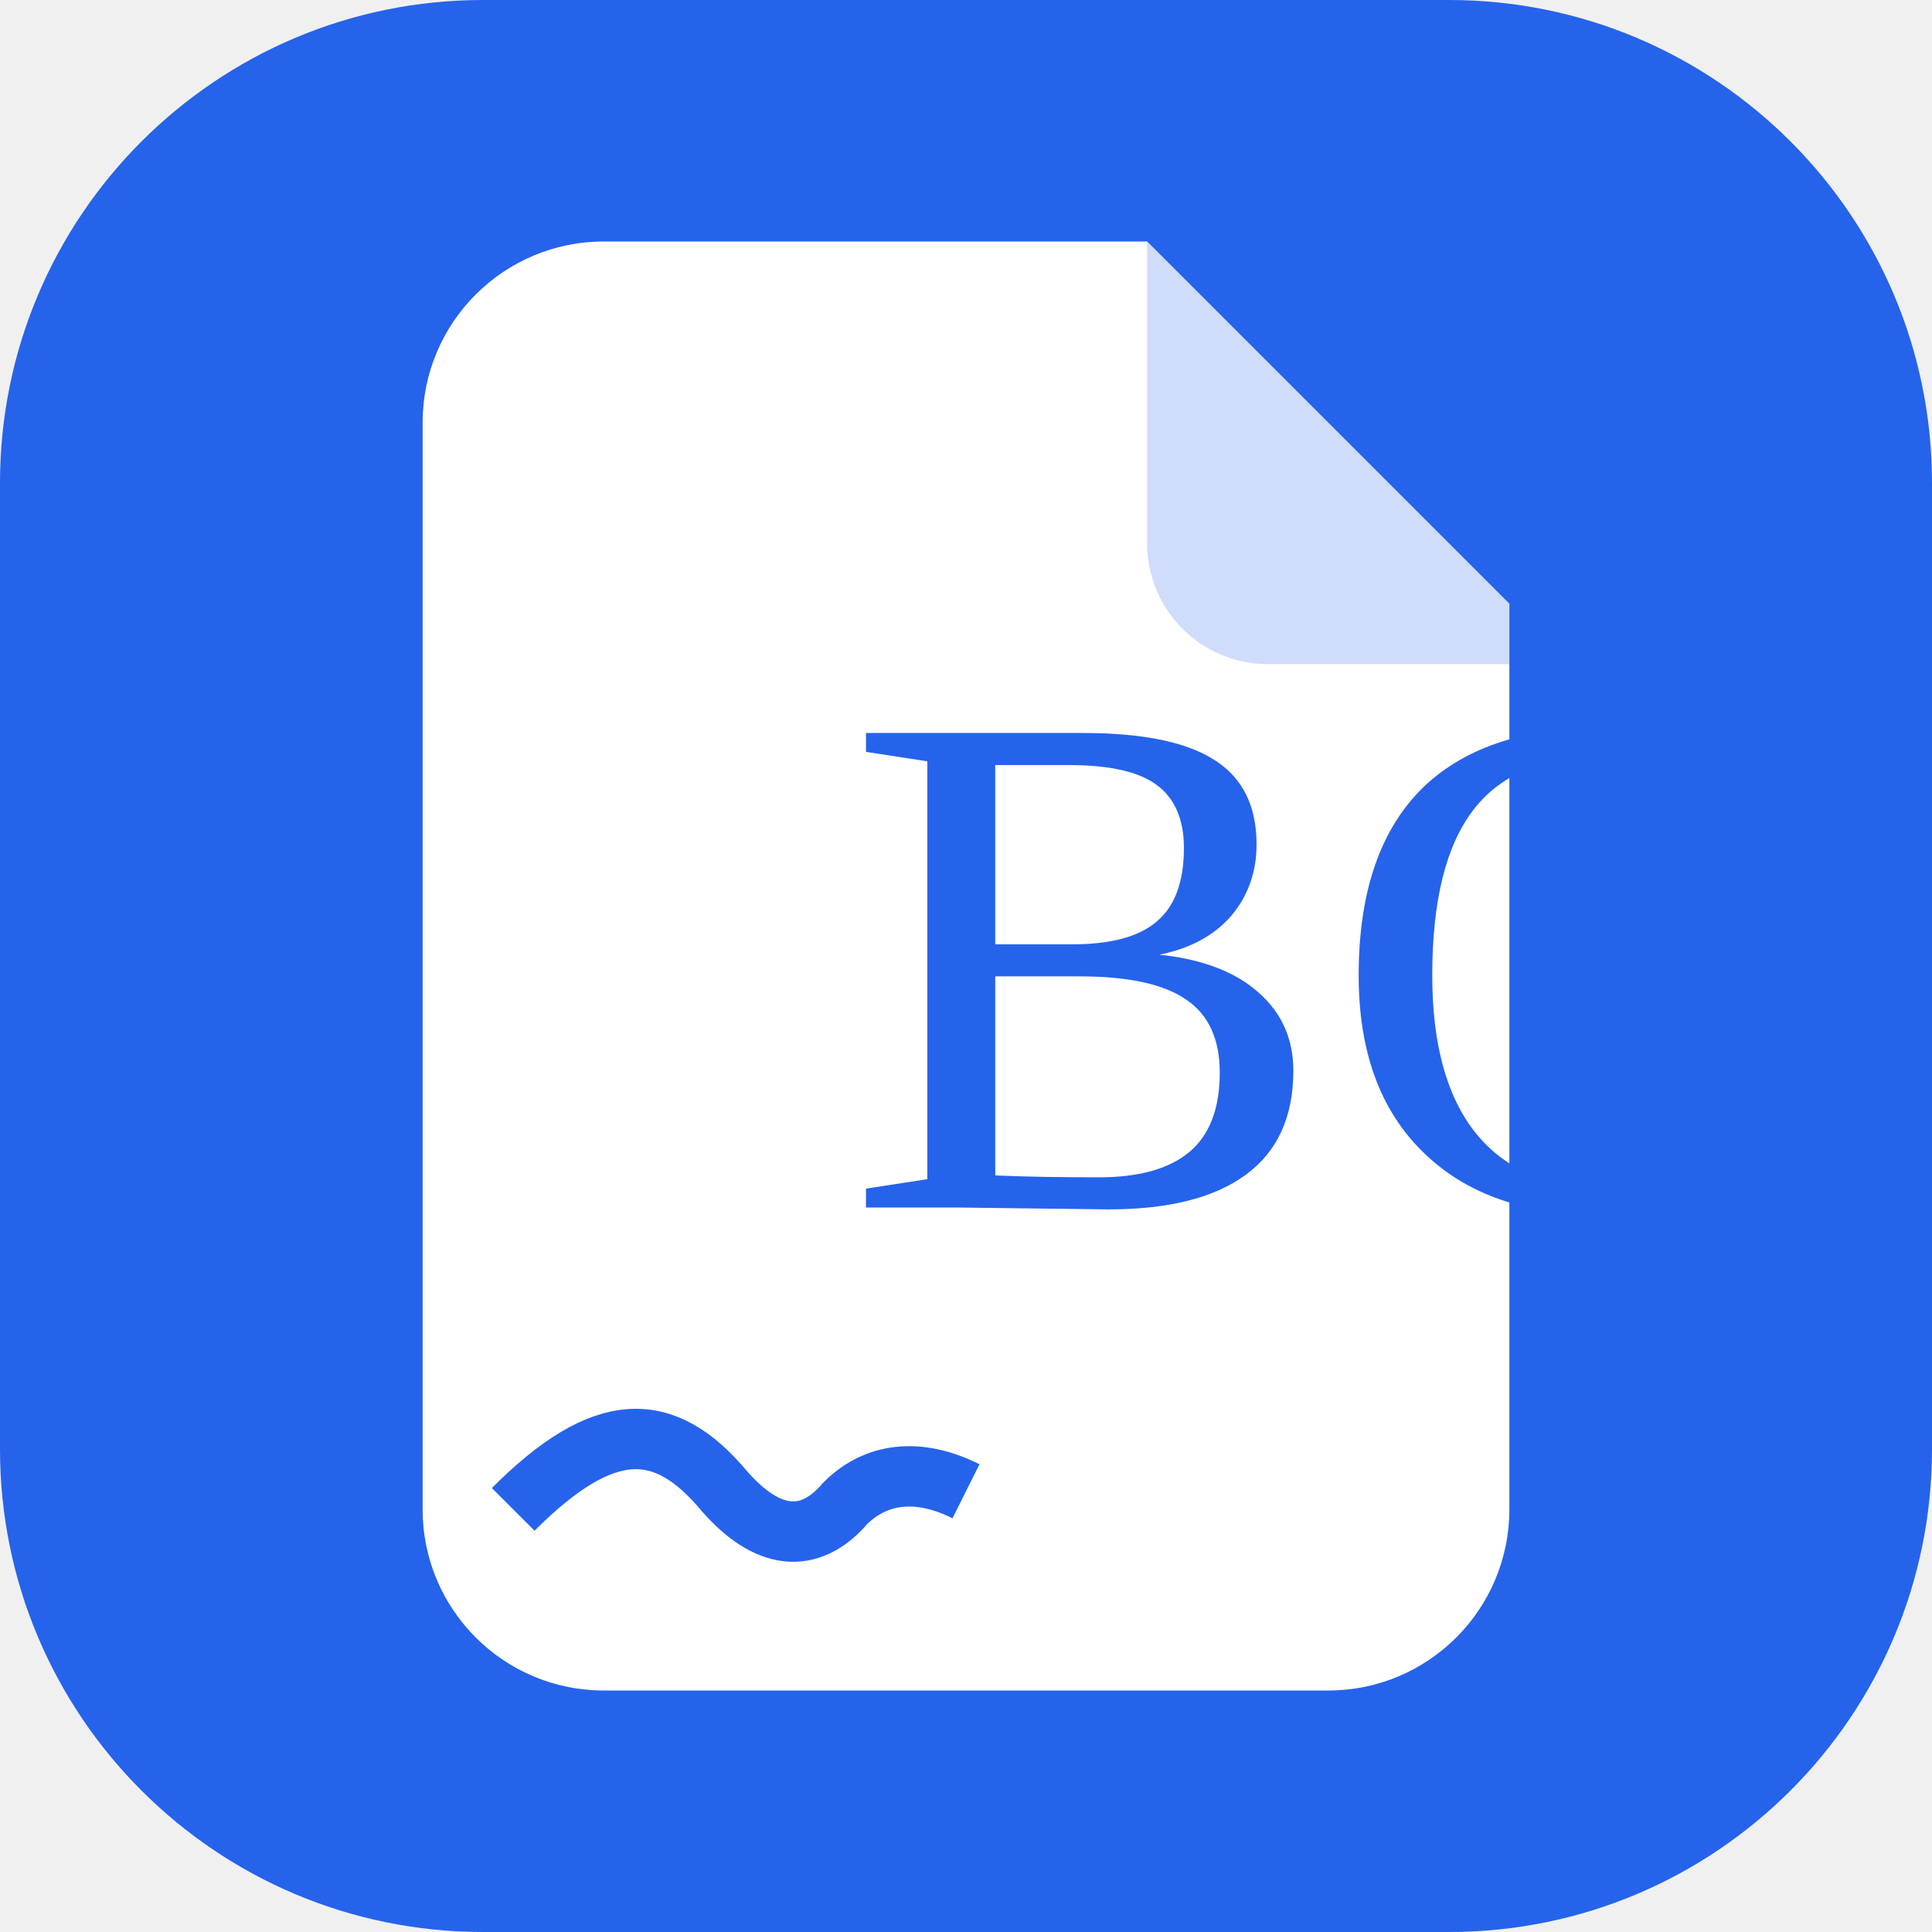
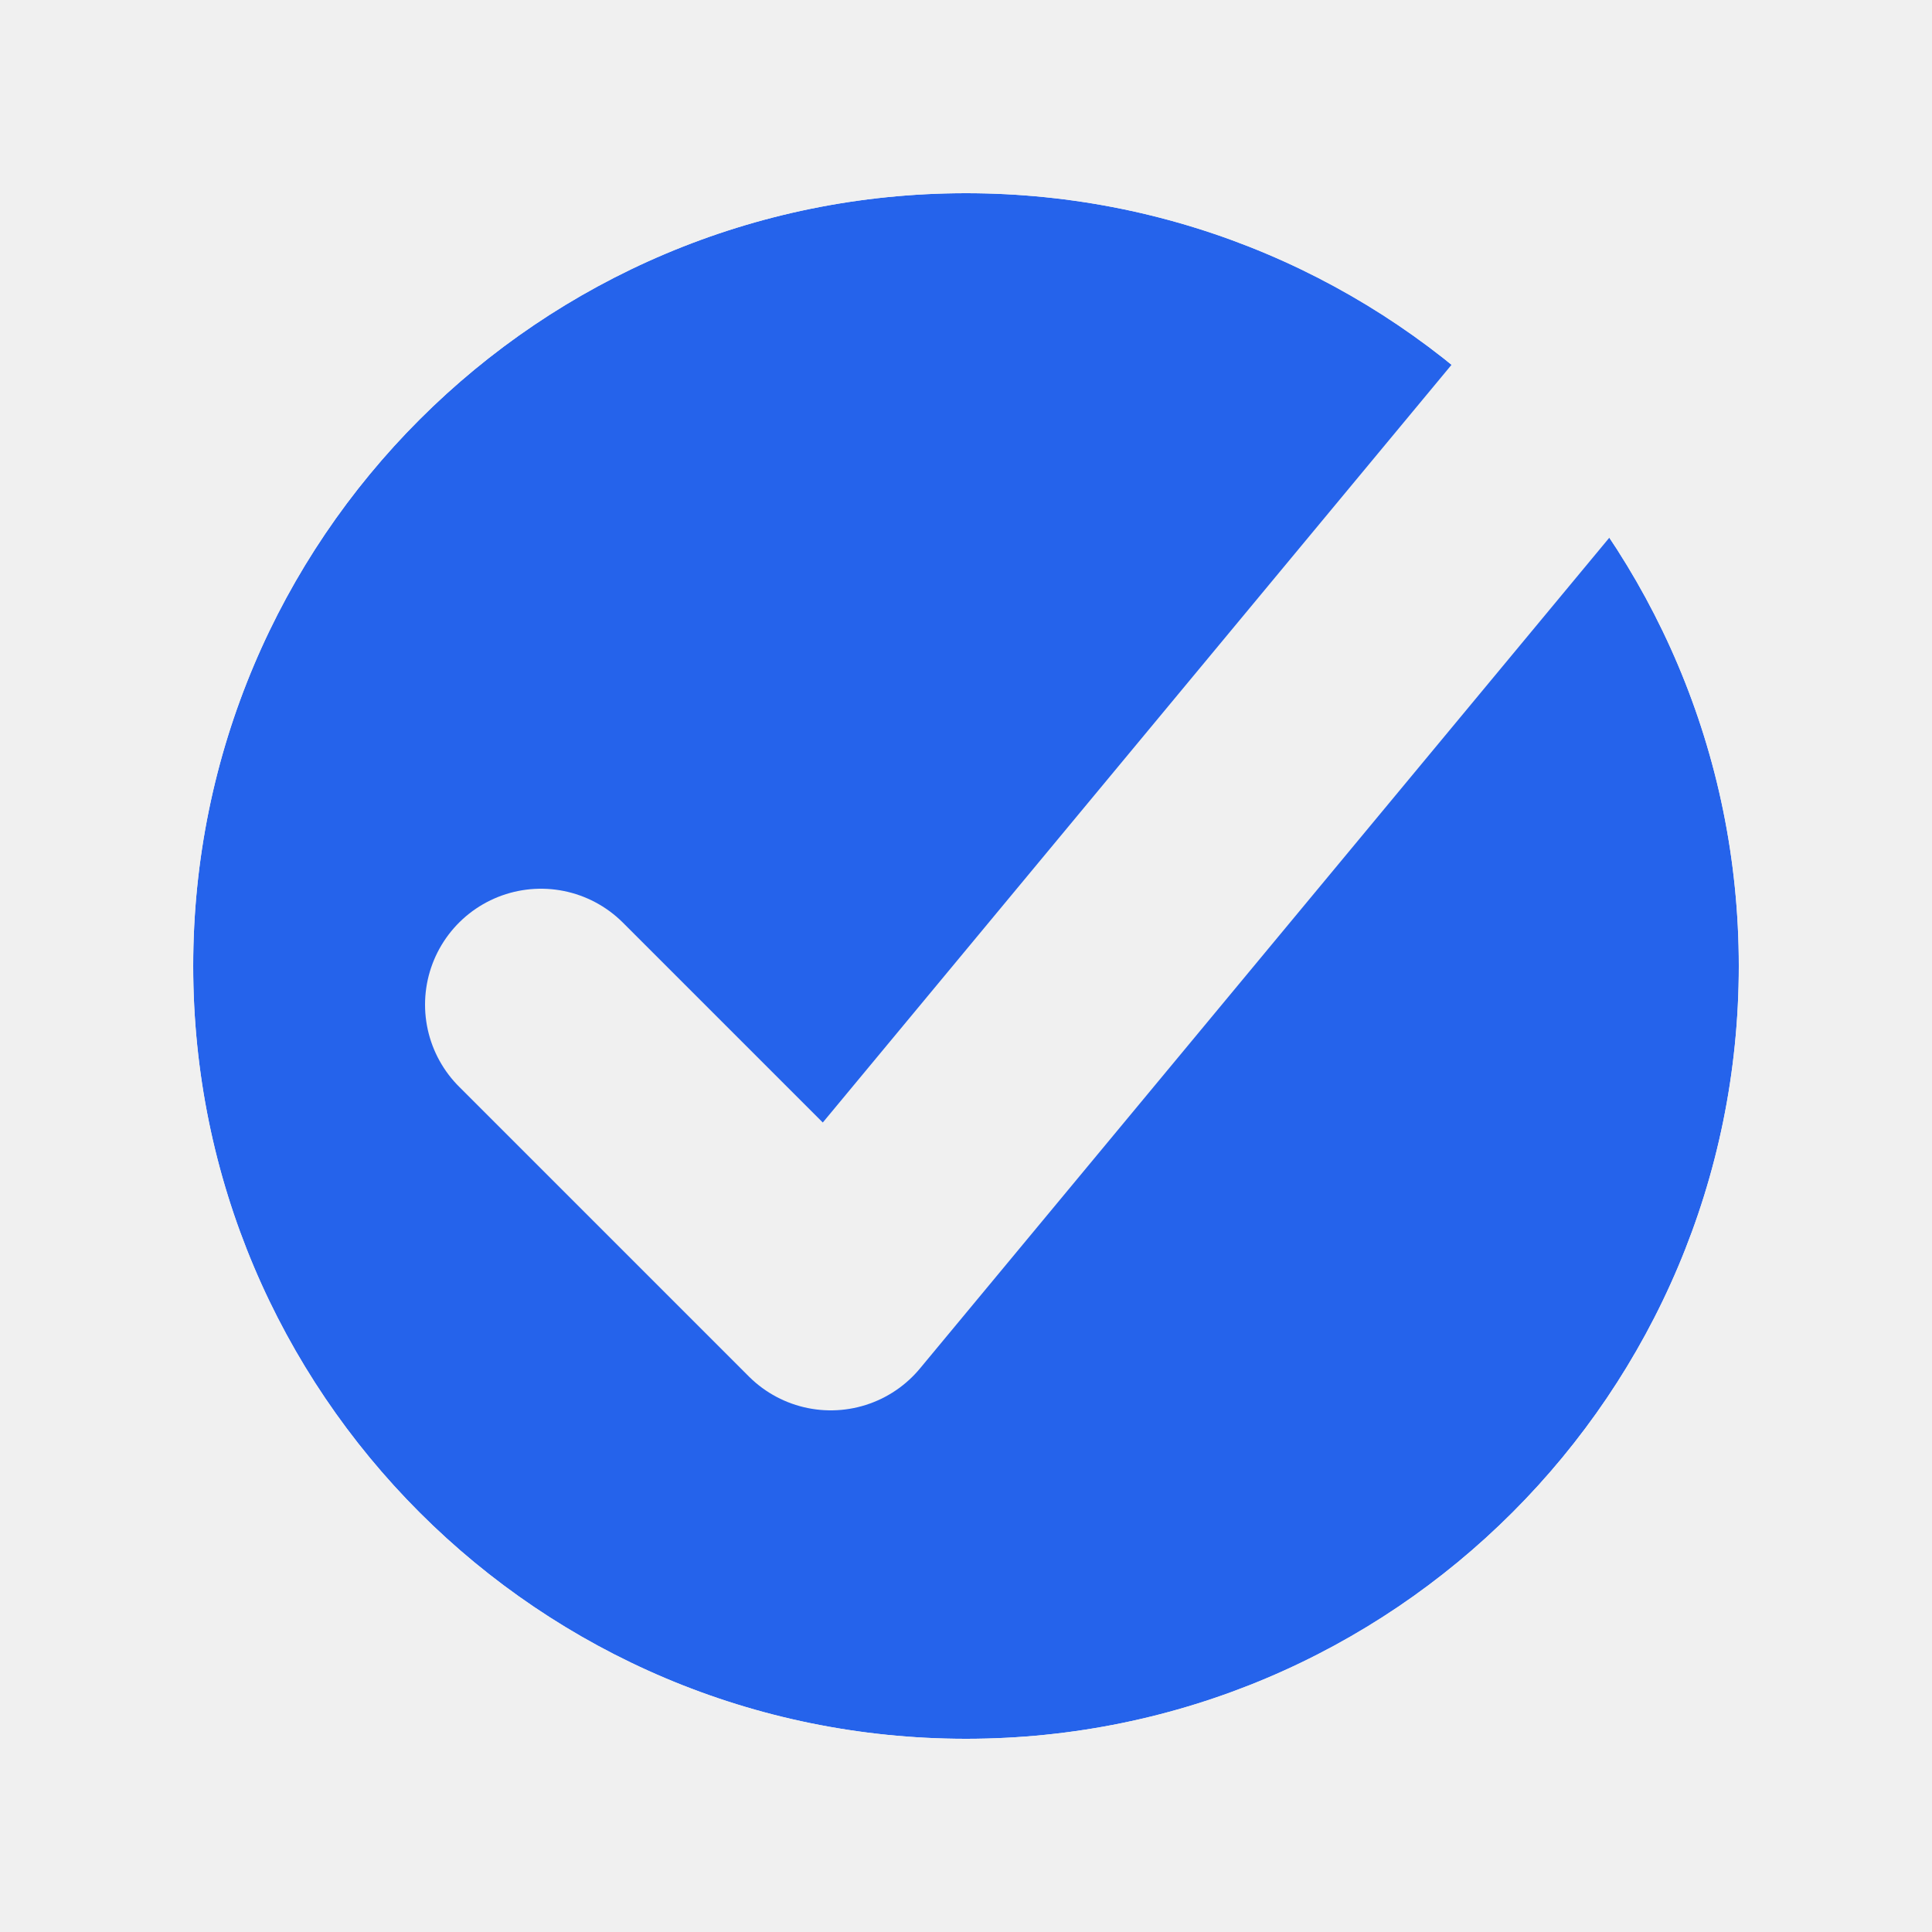
- <svg xmlns="http://www.w3.org/2000/svg" viewBox="0 0 32 32" fill="none">
-   <rect width="32" height="32" rx="8" fill="#2563eb" />
-   <path d="M10 4h9l6 6v15a3 3 0 0 1-3 3H10a3 3 0 0 1-3-3V7a3 3 0 0 1 3-3z" fill="white" />
-   <path d="M19 4v5a2 2 0 0 0 2 2h5z" fill="#2563eb" opacity="0.22" />
-   <text x="14" y="20" fontSize="5" fontWeight="800" fill="#2563eb" textAnchor="middle" fontFamily="system-ui, sans-serif" letterSpacing="0.4">
-     BCM
-   </text>
-   <path d="M8.5 25c1.5-1.5 2.5-1.5 3.5-.3.7.8 1.4.9 2 .2.5-.5 1.2-.6 2-.2" fill="none" stroke="#2563eb" strokeWidth="1.2" strokeLinecap="round" />
+ <svg xmlns="http://www.w3.org/2000/svg" viewBox="0 0 100 100" fill="none">
+   <mask id="bcm-favicon-mask">
+     <circle cx="50" cy="50" r="40" fill="white" />
+     <path d="M28 52 L43 67 L82 20" stroke="black" stroke-width="12" stroke-linecap="round" stroke-linejoin="round" fill="none" />
+   </mask>
+   <circle cx="50" cy="50" r="40" fill="#2563eb" mask="url(#bcm-favicon-mask)" />
</svg>
